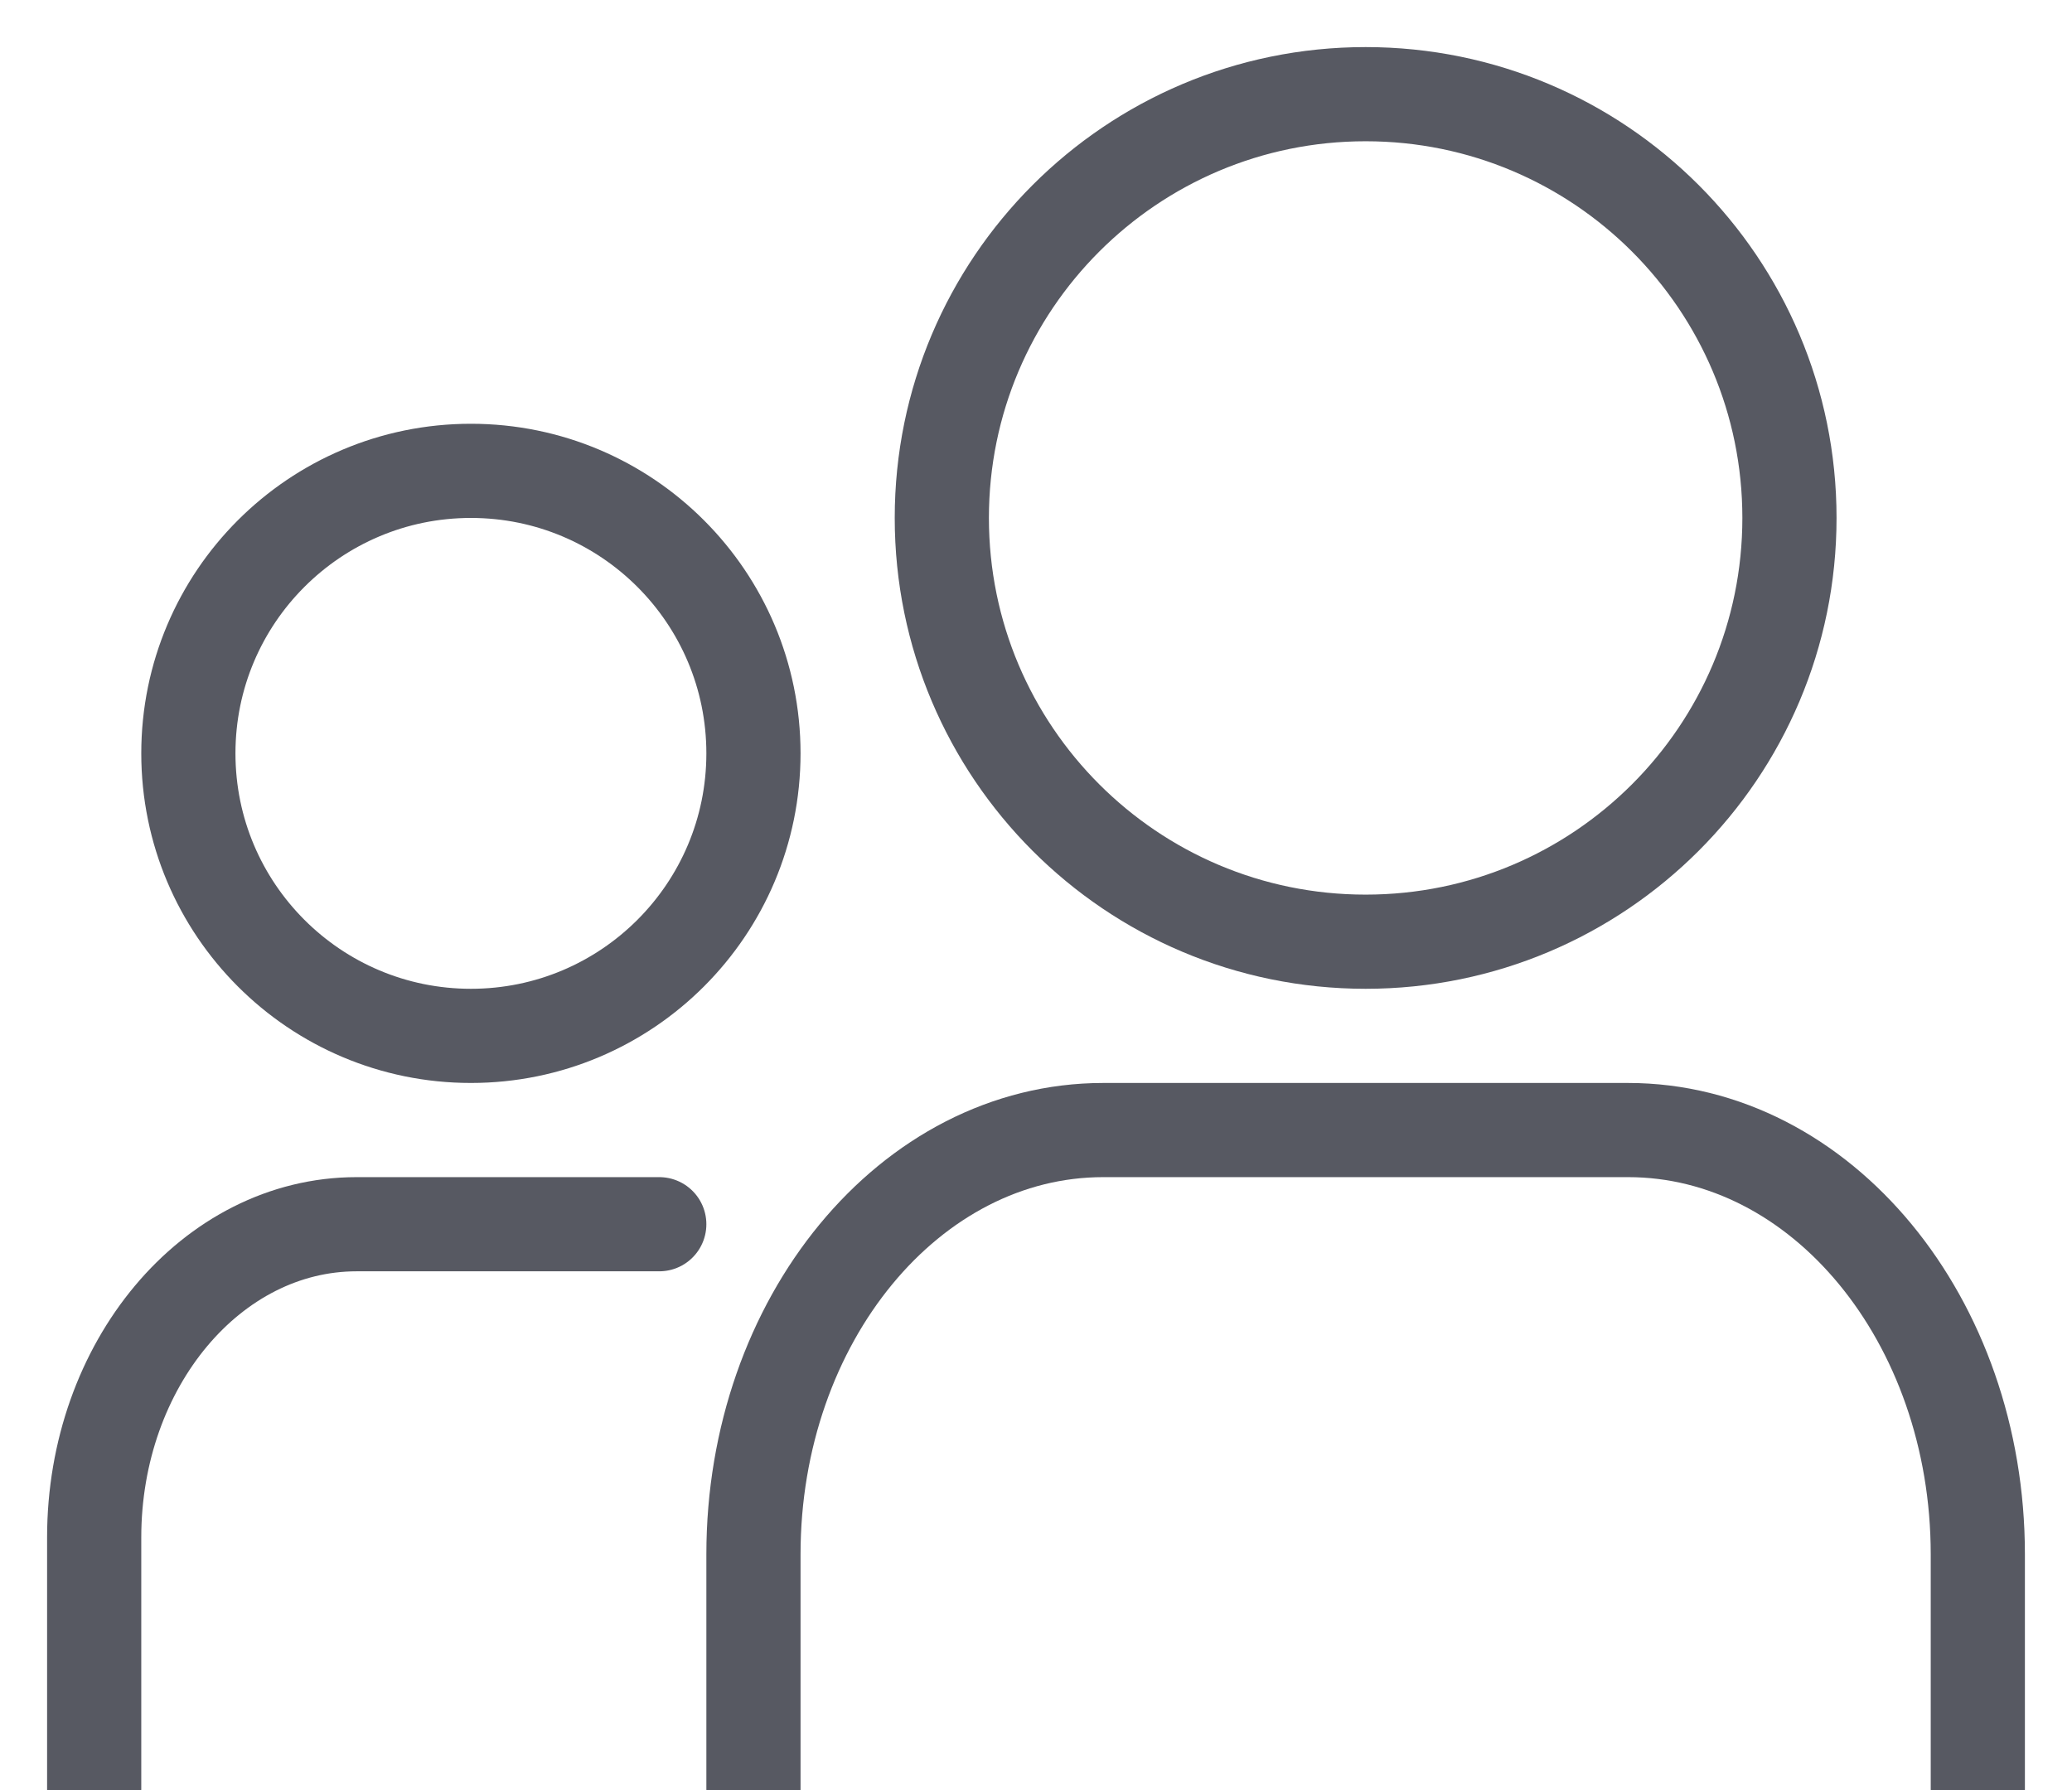
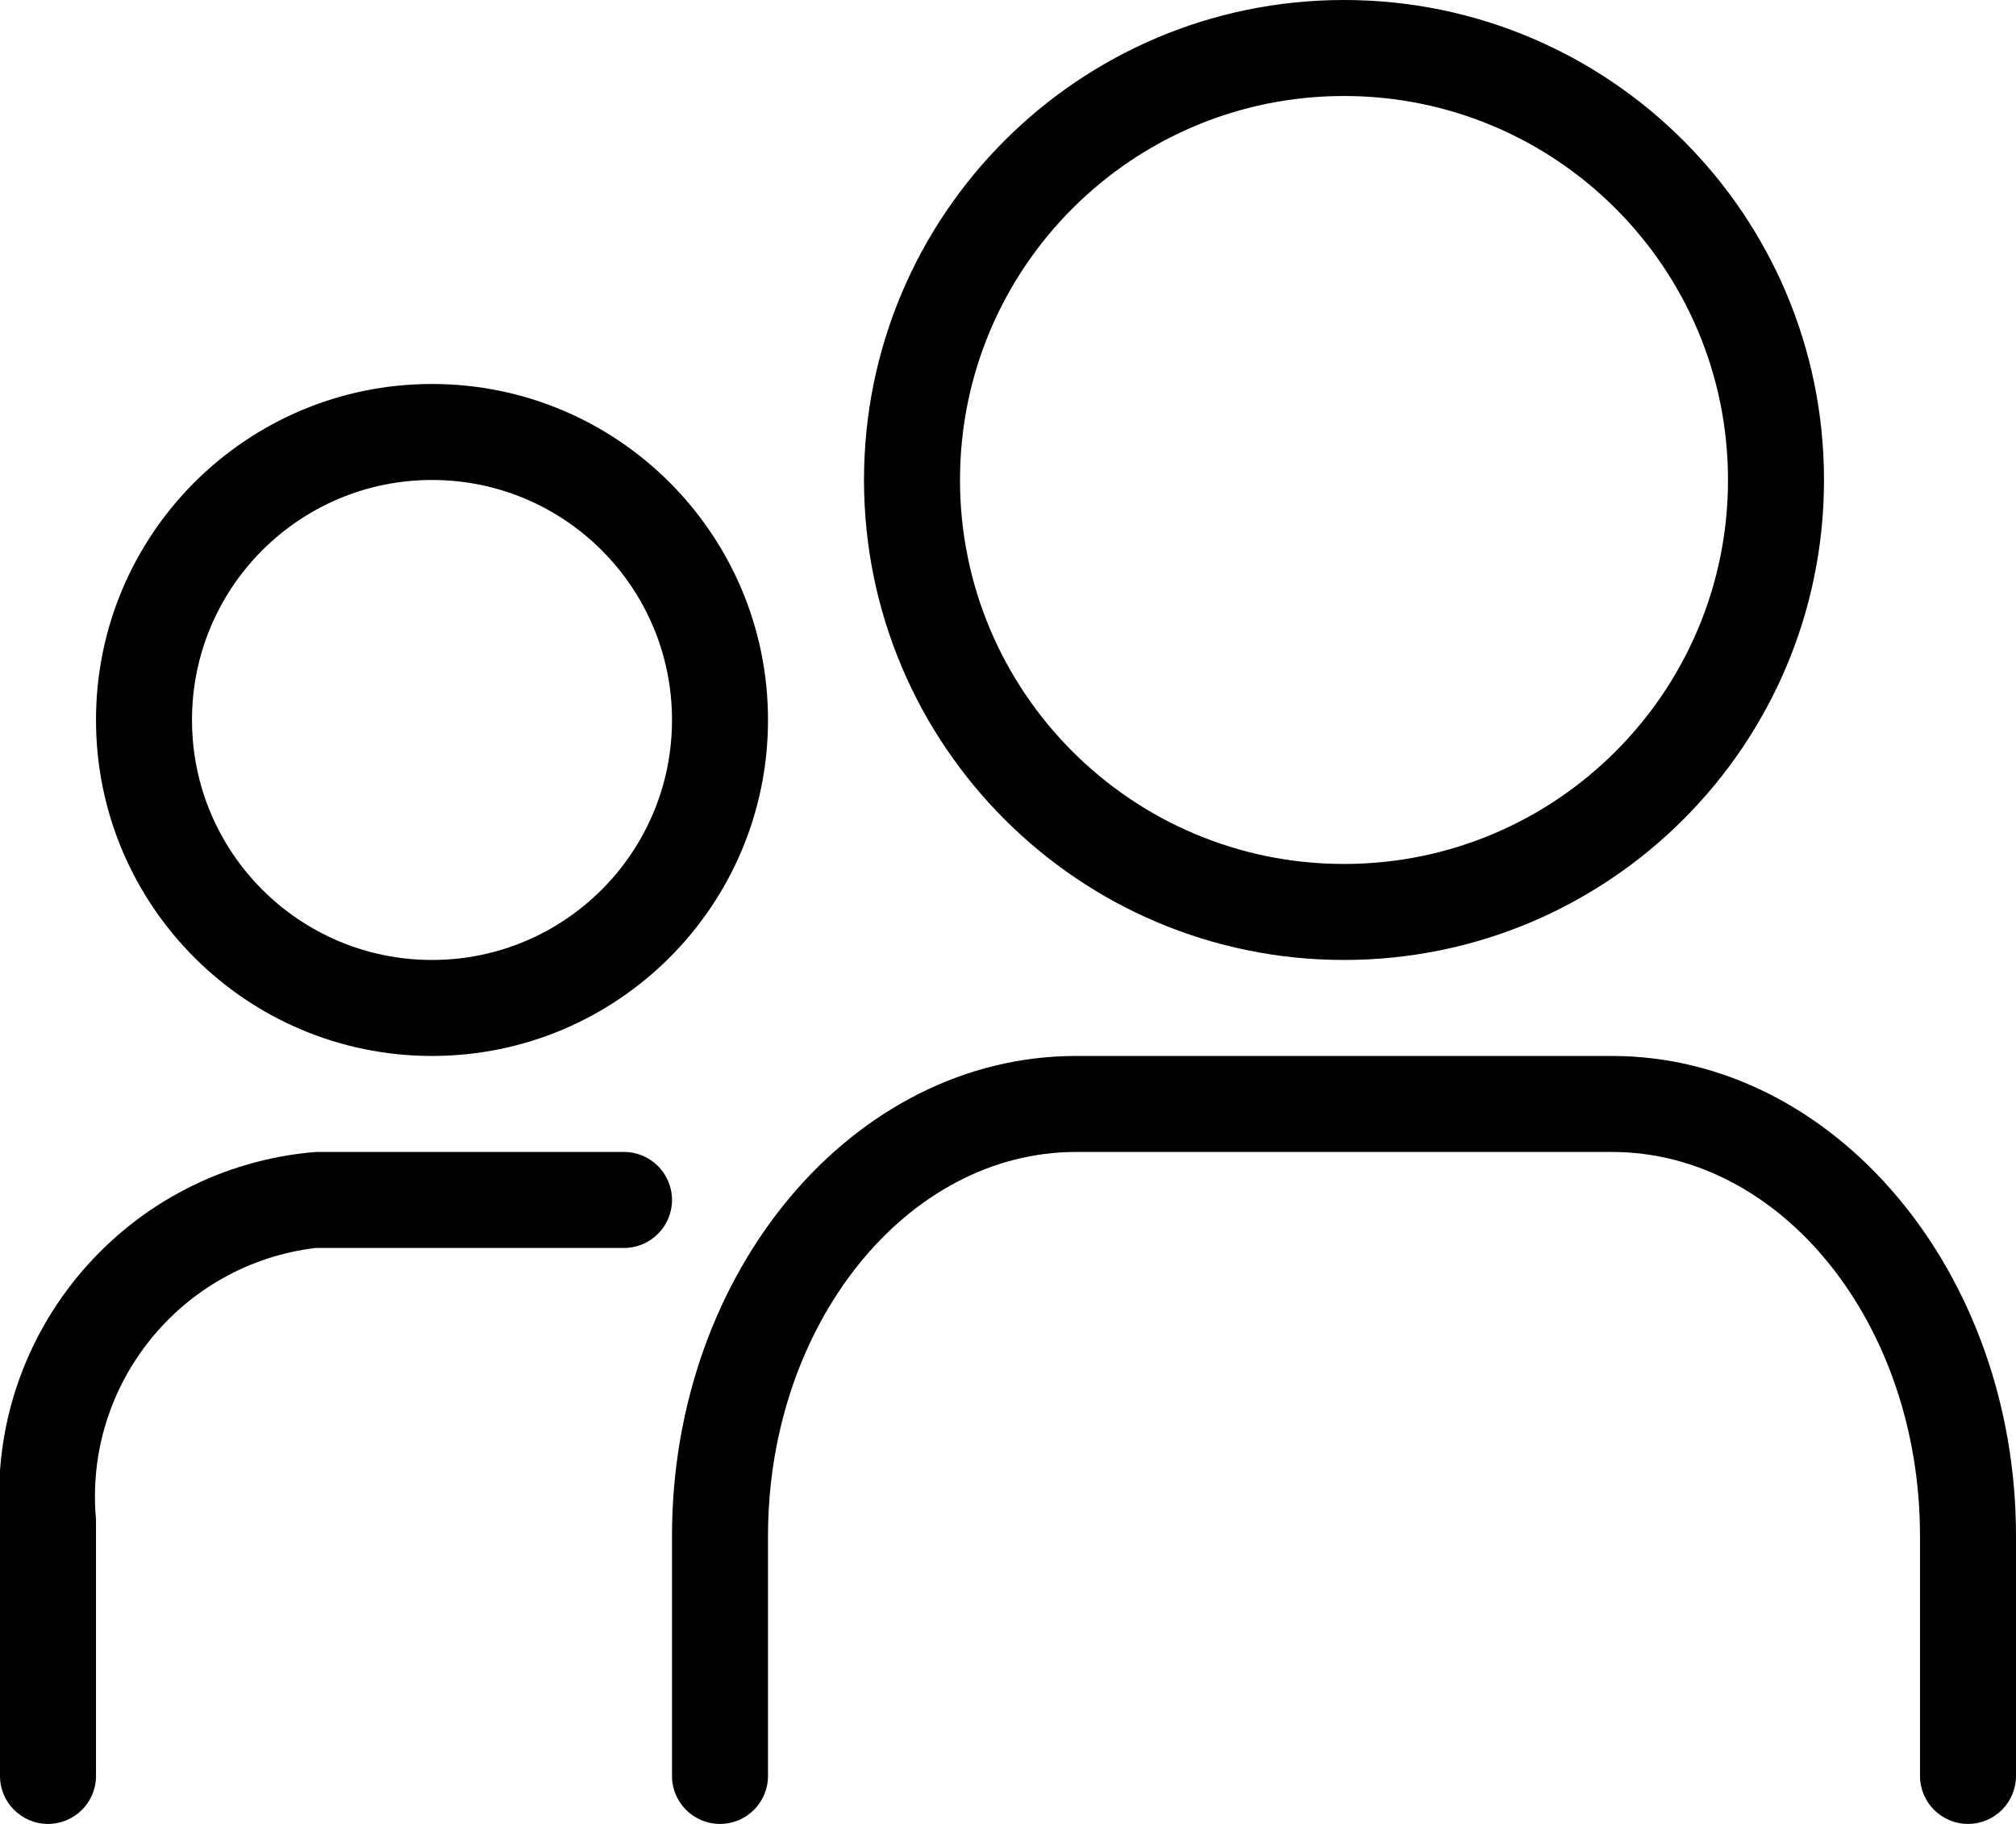
- <svg xmlns="http://www.w3.org/2000/svg" width="22px" height="19px" viewBox="0 0 22 19" version="1.1">
-   <g id="Page-1" stroke="none" stroke-width="1" fill="none" fill-rule="evenodd" stroke-linecap="round">
-     <g id="任务看板-拖拽" transform="translate(-1327, -100)" stroke="#575962">
-       <g id="分组-13" transform="translate(1328, 101)">
-         <g id="任务看板-拖拽_成员">
-           <circle id="椭圆形" cx="13.5" cy="4.5" r="4.5" />
-           <circle id="椭圆形-copy-3" cx="4" cy="7" r="3" />
-           <path d="M7,18 L7,15.506 C7,13.017 8.663,11 10.714,11 L16.286,11 C18.337,11 20,13.017 20,15.506 L20,18" id="路径" />
-           <path d="M0,18 L0,15.326 C0,13.489 1.248,12 2.787,12 L6,12" id="路径" />
-         </g>
-       </g>
+ <svg xmlns="http://www.w3.org/2000/svg" viewBox="0 0 21 19">
+   <defs>
+     <style>.cls-1{ }</style>
+   </defs>
+   <g id="图层_2" data-name="图层 2">
+     <g id="图层_1-2" data-name="图层 1">
+       <path class="cls-1" d="M14,10a5,5,0,1,1,5-5A5,5,0,0,1,14,10Zm0-9a4,4,0,1,0,4,4A4,4,0,0,0,14,1Z" />
+       <path class="cls-1" d="M4.5,11A3.5,3.5,0,1,1,8,7.5,3.5,3.5,0,0,1,4.5,11Zm0-6A2.5,2.5,0,1,0,7,7.5,2.5,2.5,0,0,0,4.5,5Z" />
+       <path class="cls-1" d="M20.5,19a.5.5,0,0,1-.5-.5V16c0-2.21-1.44-4-3.21-4H11.21C9.44,12,8,13.8,8,16V18.5a.5.5,0,0,1-1,0V16c0-2.76,1.89-5,4.21-5h5.58C19.11,11,21,13.25,21,16V18.5A.5.5,0,0,1,20.5,19Z" />
+       <path class="cls-1" d="M.5,19a.5.5,0,0,1-.5-.5V15.83A3.59,3.59,0,0,1,3.29,12H6.5a.5.5,0,0,1,0,1H3.29A2.61,2.61,0,0,0,1,15.83V18.5A.5.5,0,0,1,.5,19Z" />
    </g>
  </g>
</svg>
